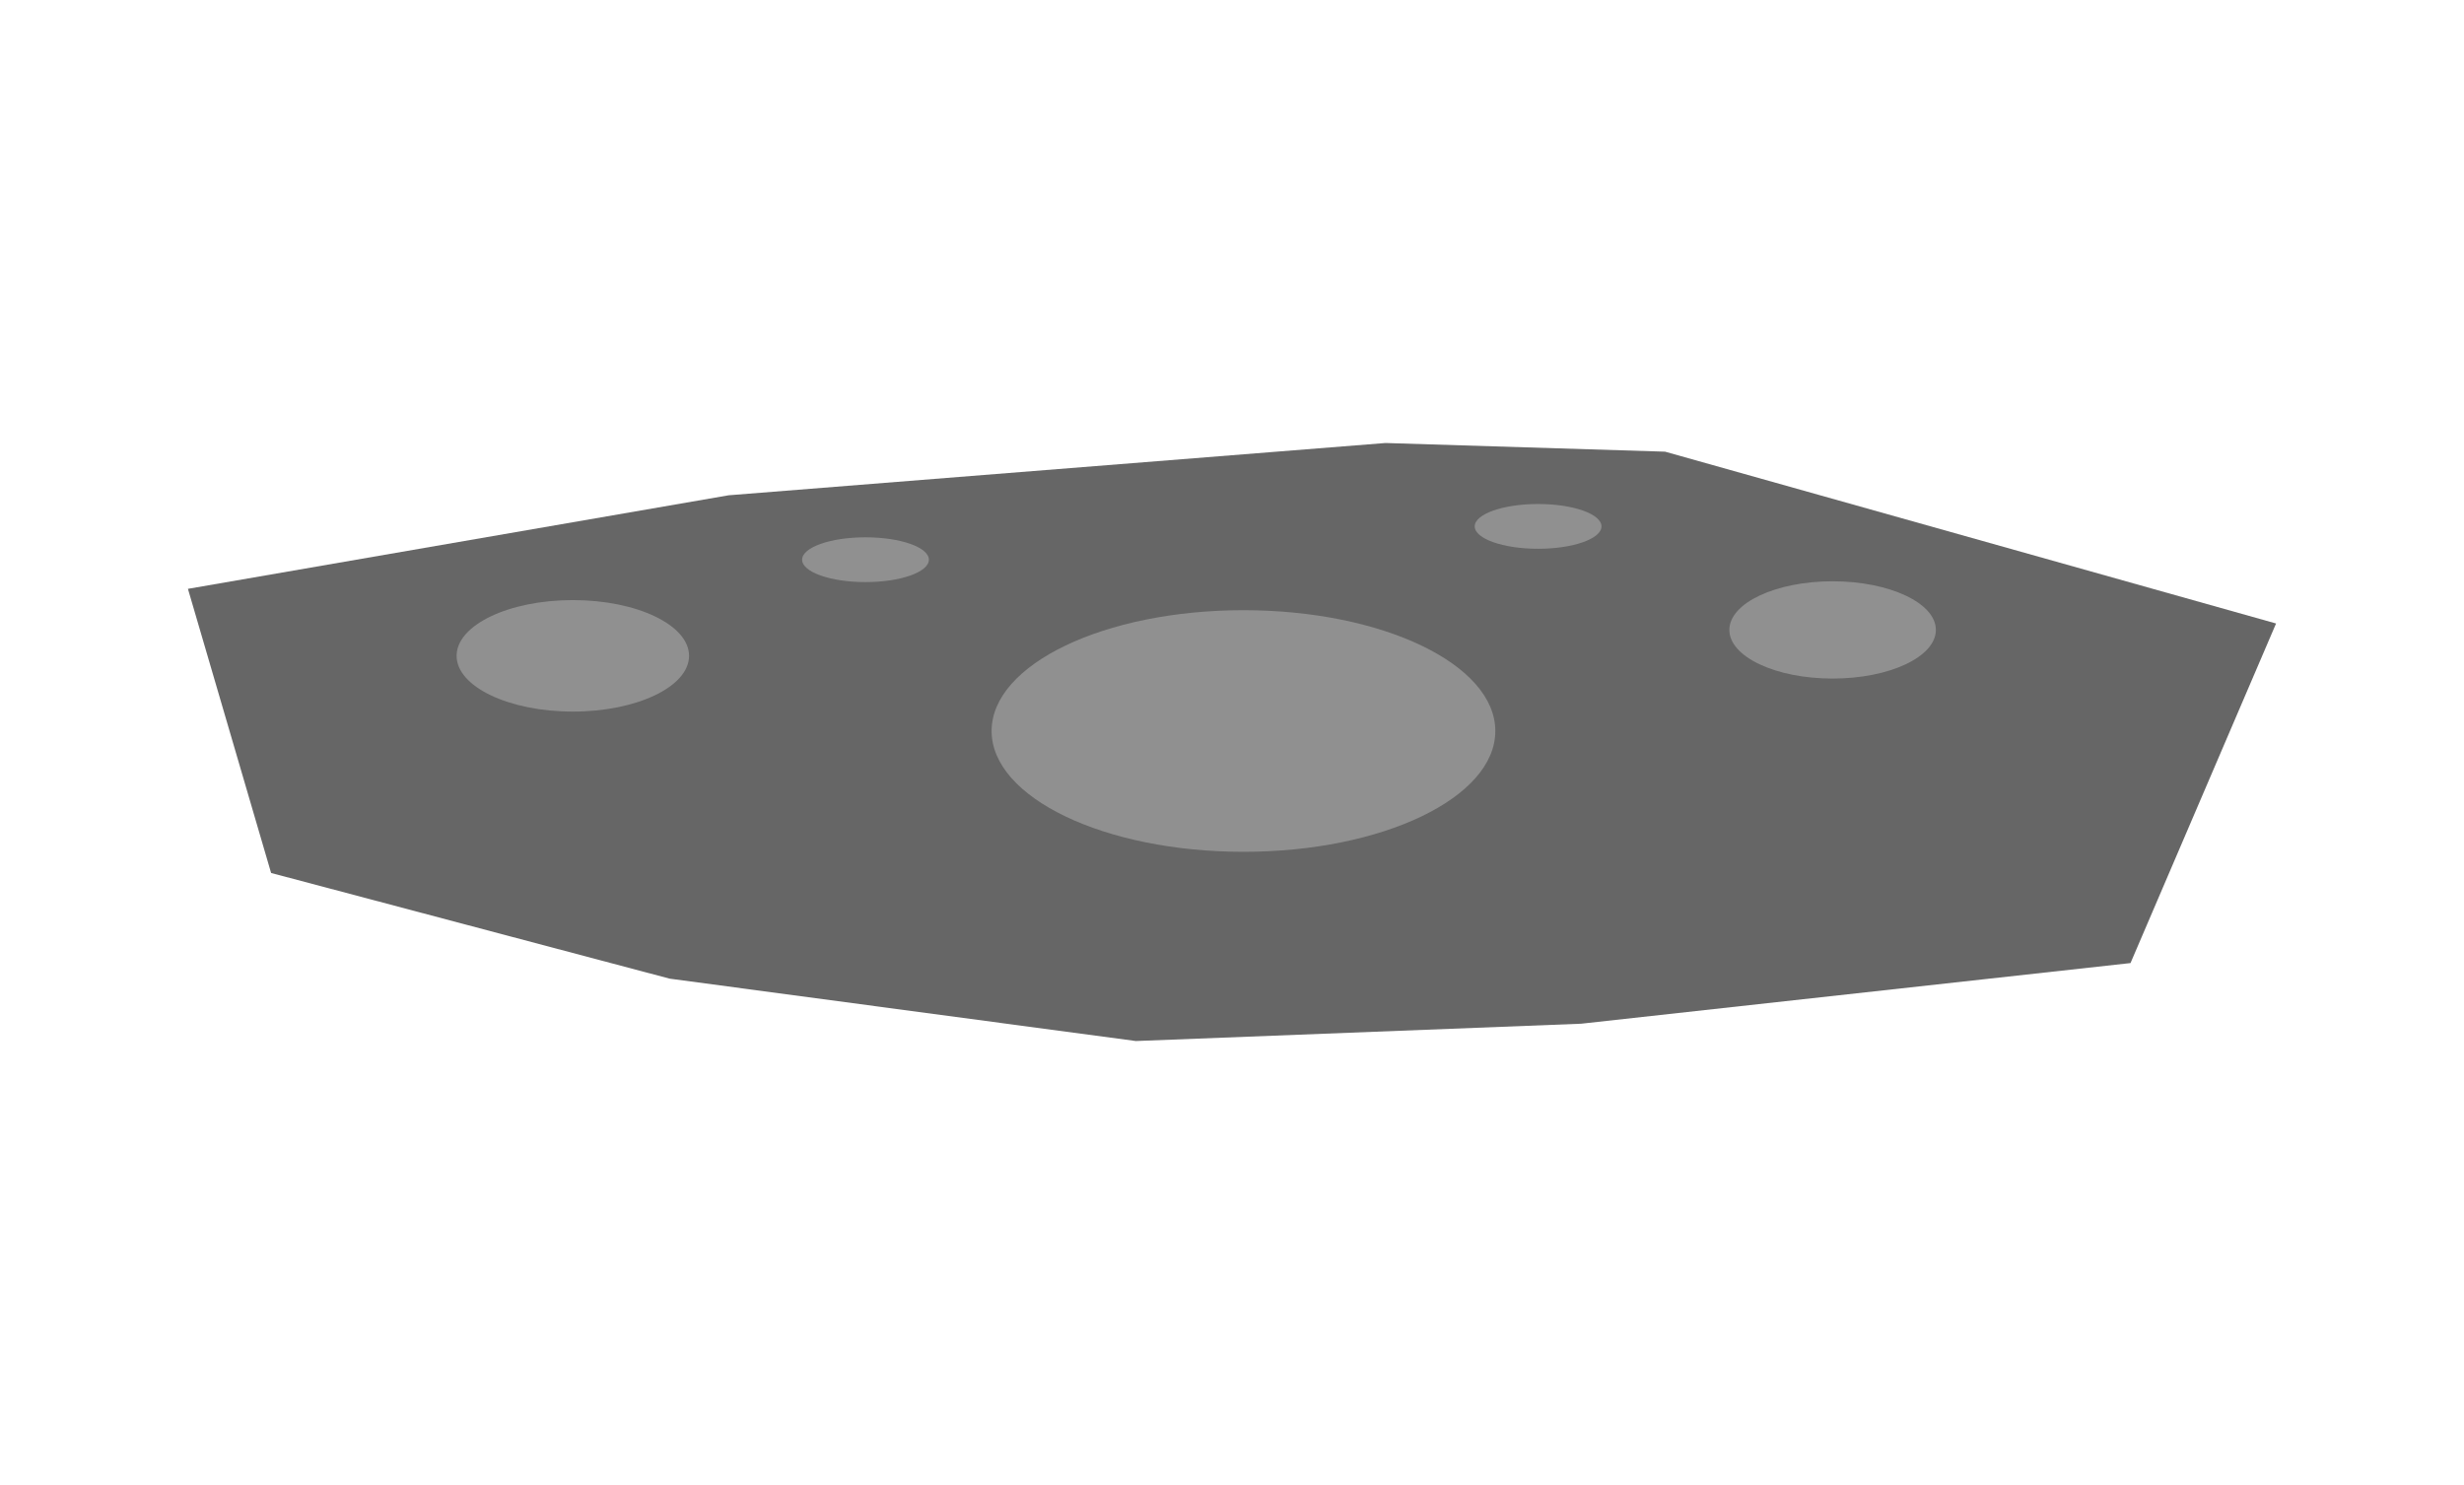
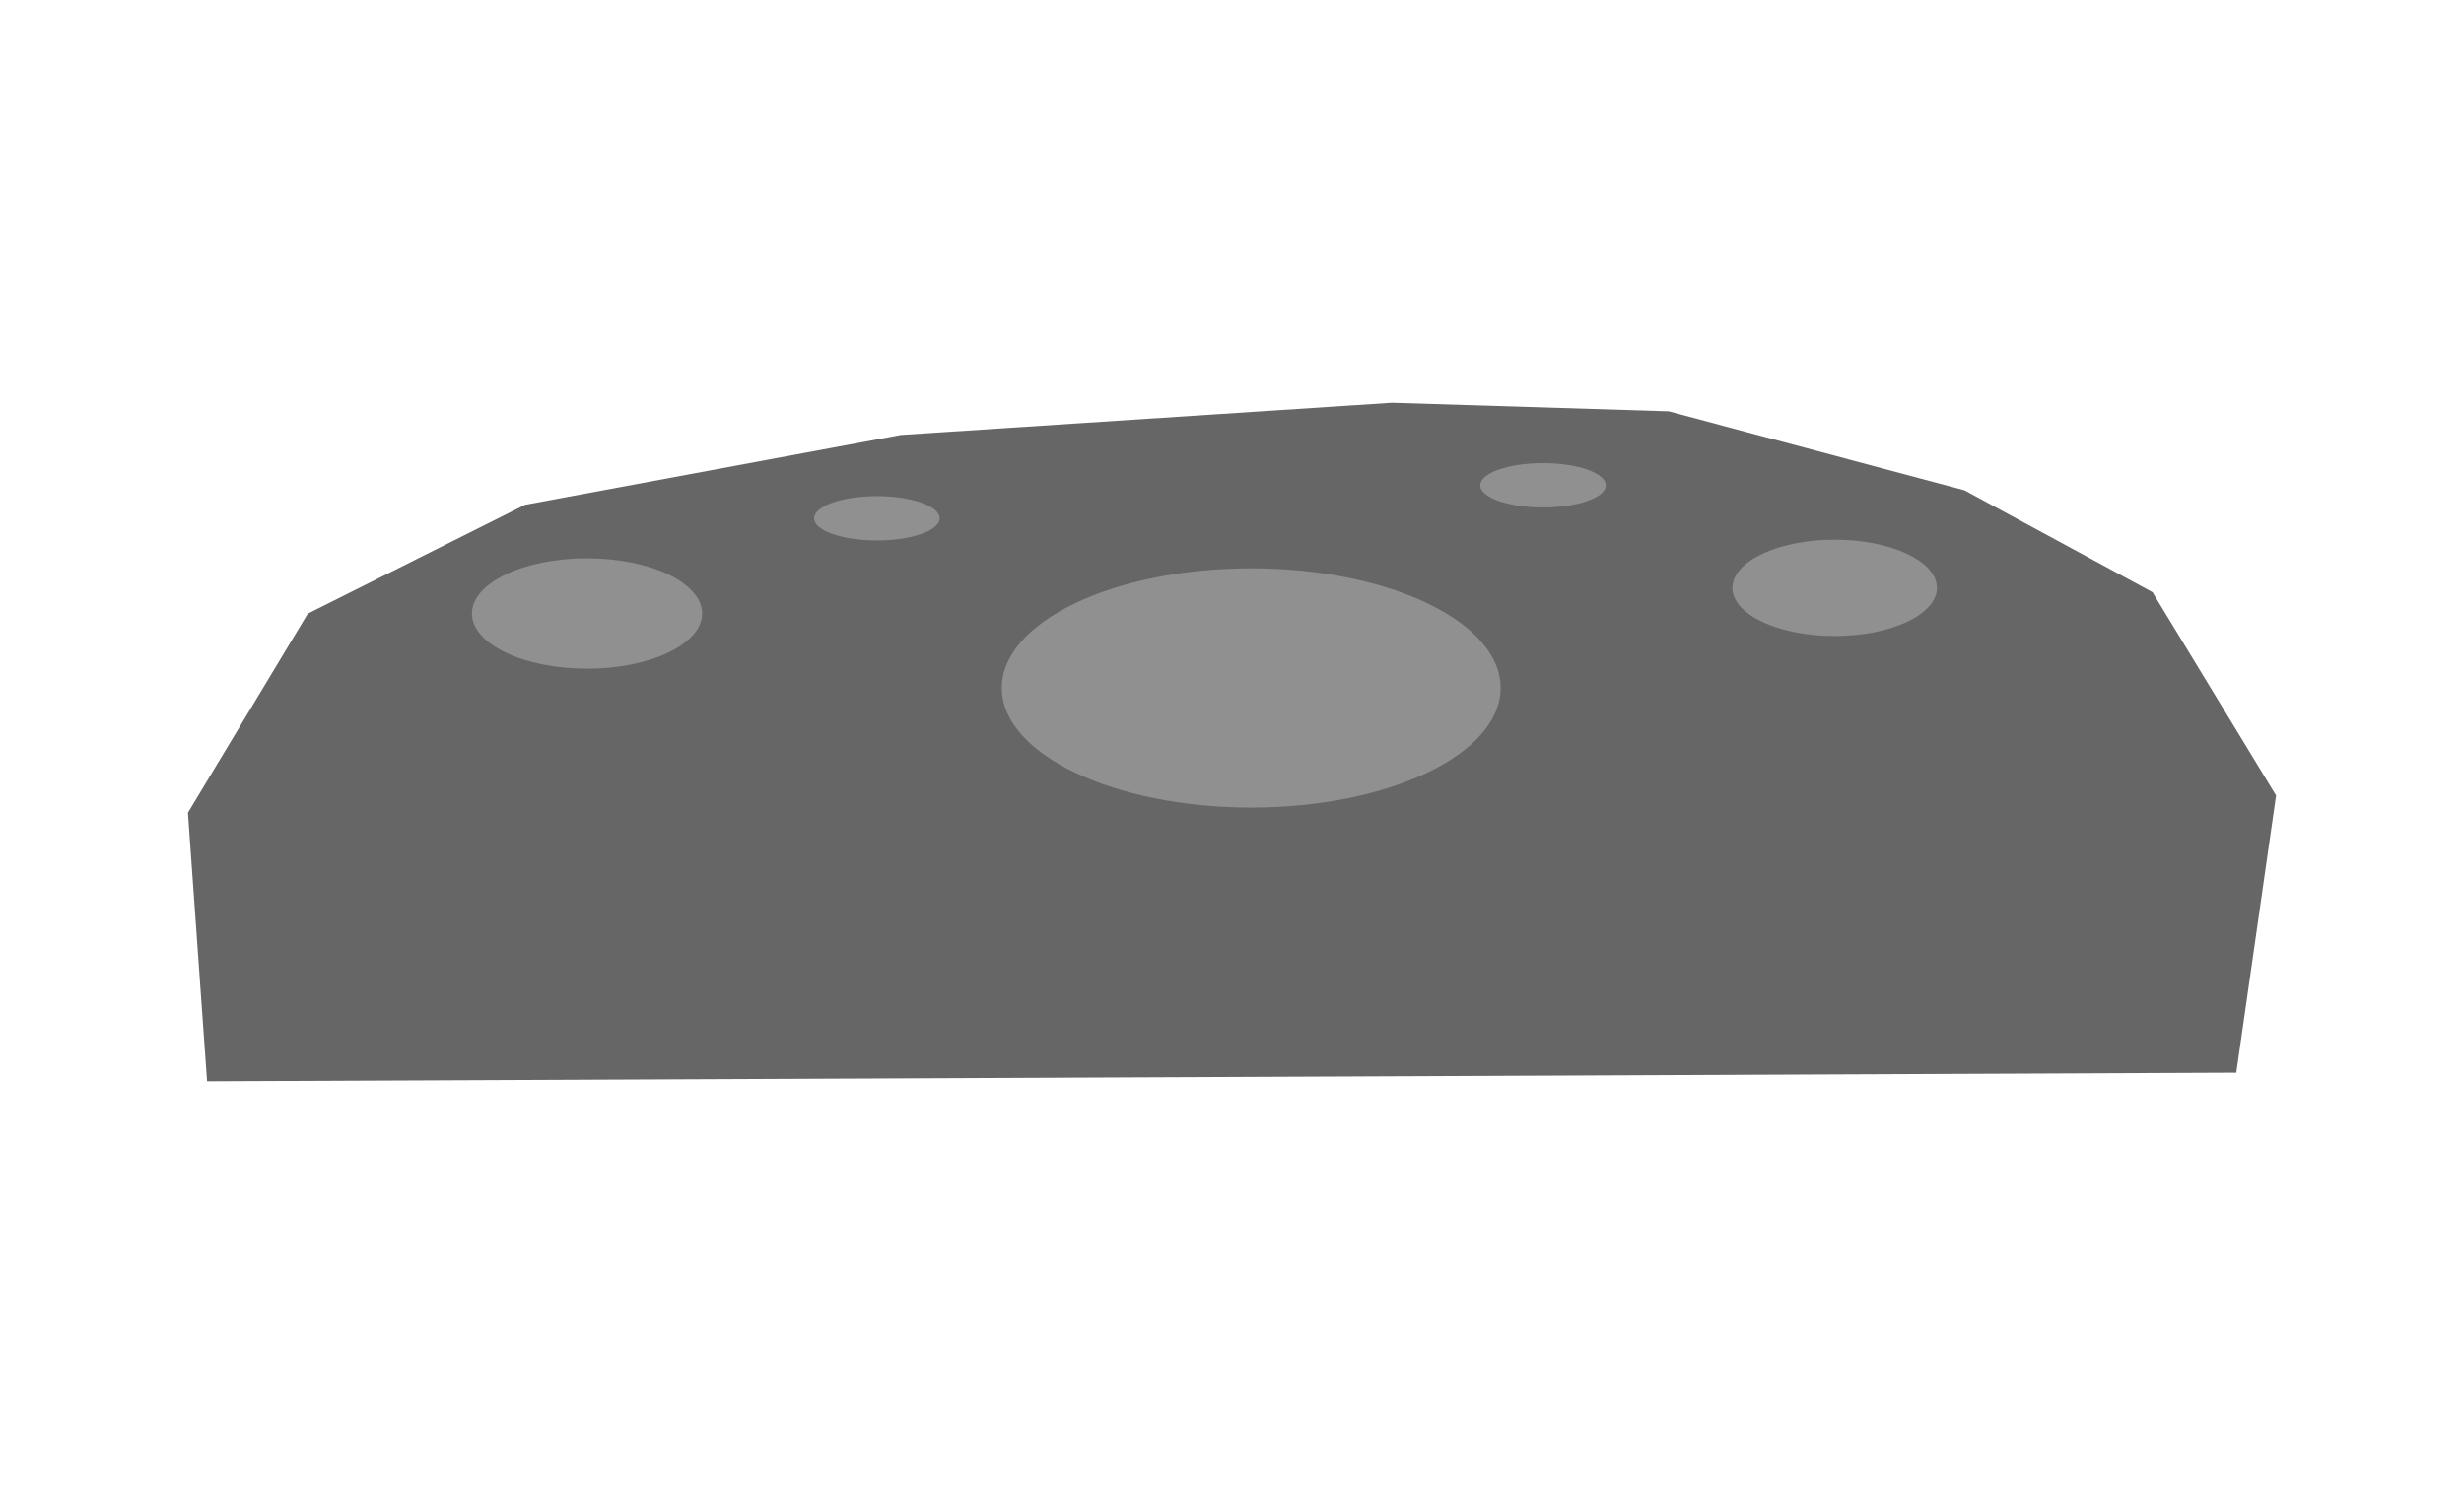
- <svg xmlns="http://www.w3.org/2000/svg" width="100%" height="100%" version="1.1" style="stroke-linecap: round; stroke-linejoin: round; stroke-miterlimit: 20; background: rgba(21, 8, 35, 1);" viewBox="-135.129 30.754 862.867 519.799">
-   <defs id="SvgjsDefs11505" />
-   <svg id="layer 1" style="overflow: visible;">
-     <polygon id="P-d9-5be6a6" points="-69.317,237.001 120.017,204.232 350.051,185.921 447.954,188.955 661.926,249.138 610.951,368.079 418.583,389.318 262.625,395.386 99.385,373.54 -40.189,336.523" style="stroke: rgb(255, 255, 255); stroke-opacity: 1; stroke-width: 0; fill: rgb(102, 102, 102); fill-opacity: 1;" transform="matrix(1,0,0,1,2.842170943040401e-14,3.552713678800501e-15)" />
+ <svg xmlns="http://www.w3.org/2000/svg" width="100%" height="100%" version="1.1" style="stroke-linecap: round; stroke-linejoin: round; stroke-miterlimit: 20; background: rgba(21, 8, 35, 1);" viewBox="-142.108 43.487 871.279 524.867">
+   <svg id="S-c6-c403a6" style="overflow: visible; pointer-events: all;">
+     <polygon id="P-d9-5be6a6" points="43.538,222.031 176.445,197.322 350.051,185.921 447.954,188.955 552.526,216.894 619.012,252.921 662.717,324.83 648.65,422.869 -68.887,425.92 -75.655,330.932 -33.279,260.519" style="stroke: rgb(255, 255, 255); stroke-opacity: 1; stroke-width: 0; fill: rgb(102, 102, 102); fill-opacity: 1;" transform="matrix(1,0,0,1,2.842170943040401e-14,3.552713678800501e-15)" />
  </svg>
-   <svg id="layer 1" style="overflow: visible;">
+   <svg id="S-49-f45ea4" style="overflow: visible; pointer-events: all;">
    <path id="E-b2-e35887" d="M170.614 39.541C170.614 62.895 131.094 81.855 82.417 81.855C33.74 81.855 -5.78 62.895 -5.78 39.541C-5.78 16.187 33.74 -2.773 82.417 -2.773C131.094 -2.773 170.614 16.187 170.614 39.541 " style="stroke: rgb(255, 255, 255); stroke-opacity: 1; stroke-width: 0; fill: rgb(144, 144, 144); fill-opacity: 1;" cy="0" cx="0" ry="2.773" rx="5.78" transform="matrix(1,0,0,1,217.9016,247.2557)" />
    <path id="E-bc-cb3c63" d="M40.982 6.638C40.982 10.967 31.036 14.482 18.785 14.482C6.535 14.482 -3.411 10.967 -3.411 6.638C-3.411 2.309 6.535 -1.206 18.785 -1.206C31.036 -1.206 40.982 2.309 40.982 6.638 " style="stroke: rgb(255, 255, 255); stroke-opacity: 1; stroke-width: 0; fill: rgb(144, 144, 144); fill-opacity: 1;" cy="0" cx="0" ry="1.206" rx="3.411" transform="matrix(1,0,0,1,384.7152,208.4892)" />
    <path id="E-14-9f877b" d="M66.761 14.419C66.761 23.822 50.559 31.456 30.602 31.456C10.645 31.456 -5.557 23.822 -5.557 14.419C-5.557 5.016 10.645 -2.618 30.602 -2.618C50.559 -2.618 66.761 5.016 66.761 14.419 " style="stroke: rgb(255, 255, 255); stroke-opacity: 1; stroke-width: 0; fill: rgb(144, 144, 144); fill-opacity: 1;" cy="0" cx="0" ry="2.618" rx="5.557" transform="matrix(1,0,0,1,476.0321,236.9727)" />
    <path id="E-74-689832" d="M77.183 17.503C77.183 28.28 58.946 37.03 36.483 37.03C14.019 37.03 -4.218 28.28 -4.218 17.503C-4.218 6.726 14.019 -2.024 36.483 -2.024C58.946 -2.024 77.183 6.726 77.183 17.503 " style="stroke: rgb(255, 255, 255); stroke-opacity: 1; stroke-width: 0; fill: rgb(144, 144, 144); fill-opacity: 1;" cy="0" cx="0" ry="2.024" rx="4.218" transform="matrix(1,0,0,1,28.98822,242.9638)" />
    <path id="E-4c-395853" d="M40.982 6.638C40.982 10.967 31.036 14.482 18.785 14.482C6.535 14.482 -3.411 10.967 -3.411 6.638C-3.411 2.309 6.535 -1.206 18.785 -1.206C31.036 -1.206 40.982 2.309 40.982 6.638 " style="stroke: rgb(255, 255, 255); stroke-opacity: 1; stroke-width: 0; fill: rgb(144, 144, 144); fill-opacity: 1;" cy="0" cx="0" ry="1.206" rx="3.411" transform="matrix(1,0,0,1,149.1729,220.1583)" />
  </svg>
+   <defs id="SvgjsDefs1120" />
</svg>
